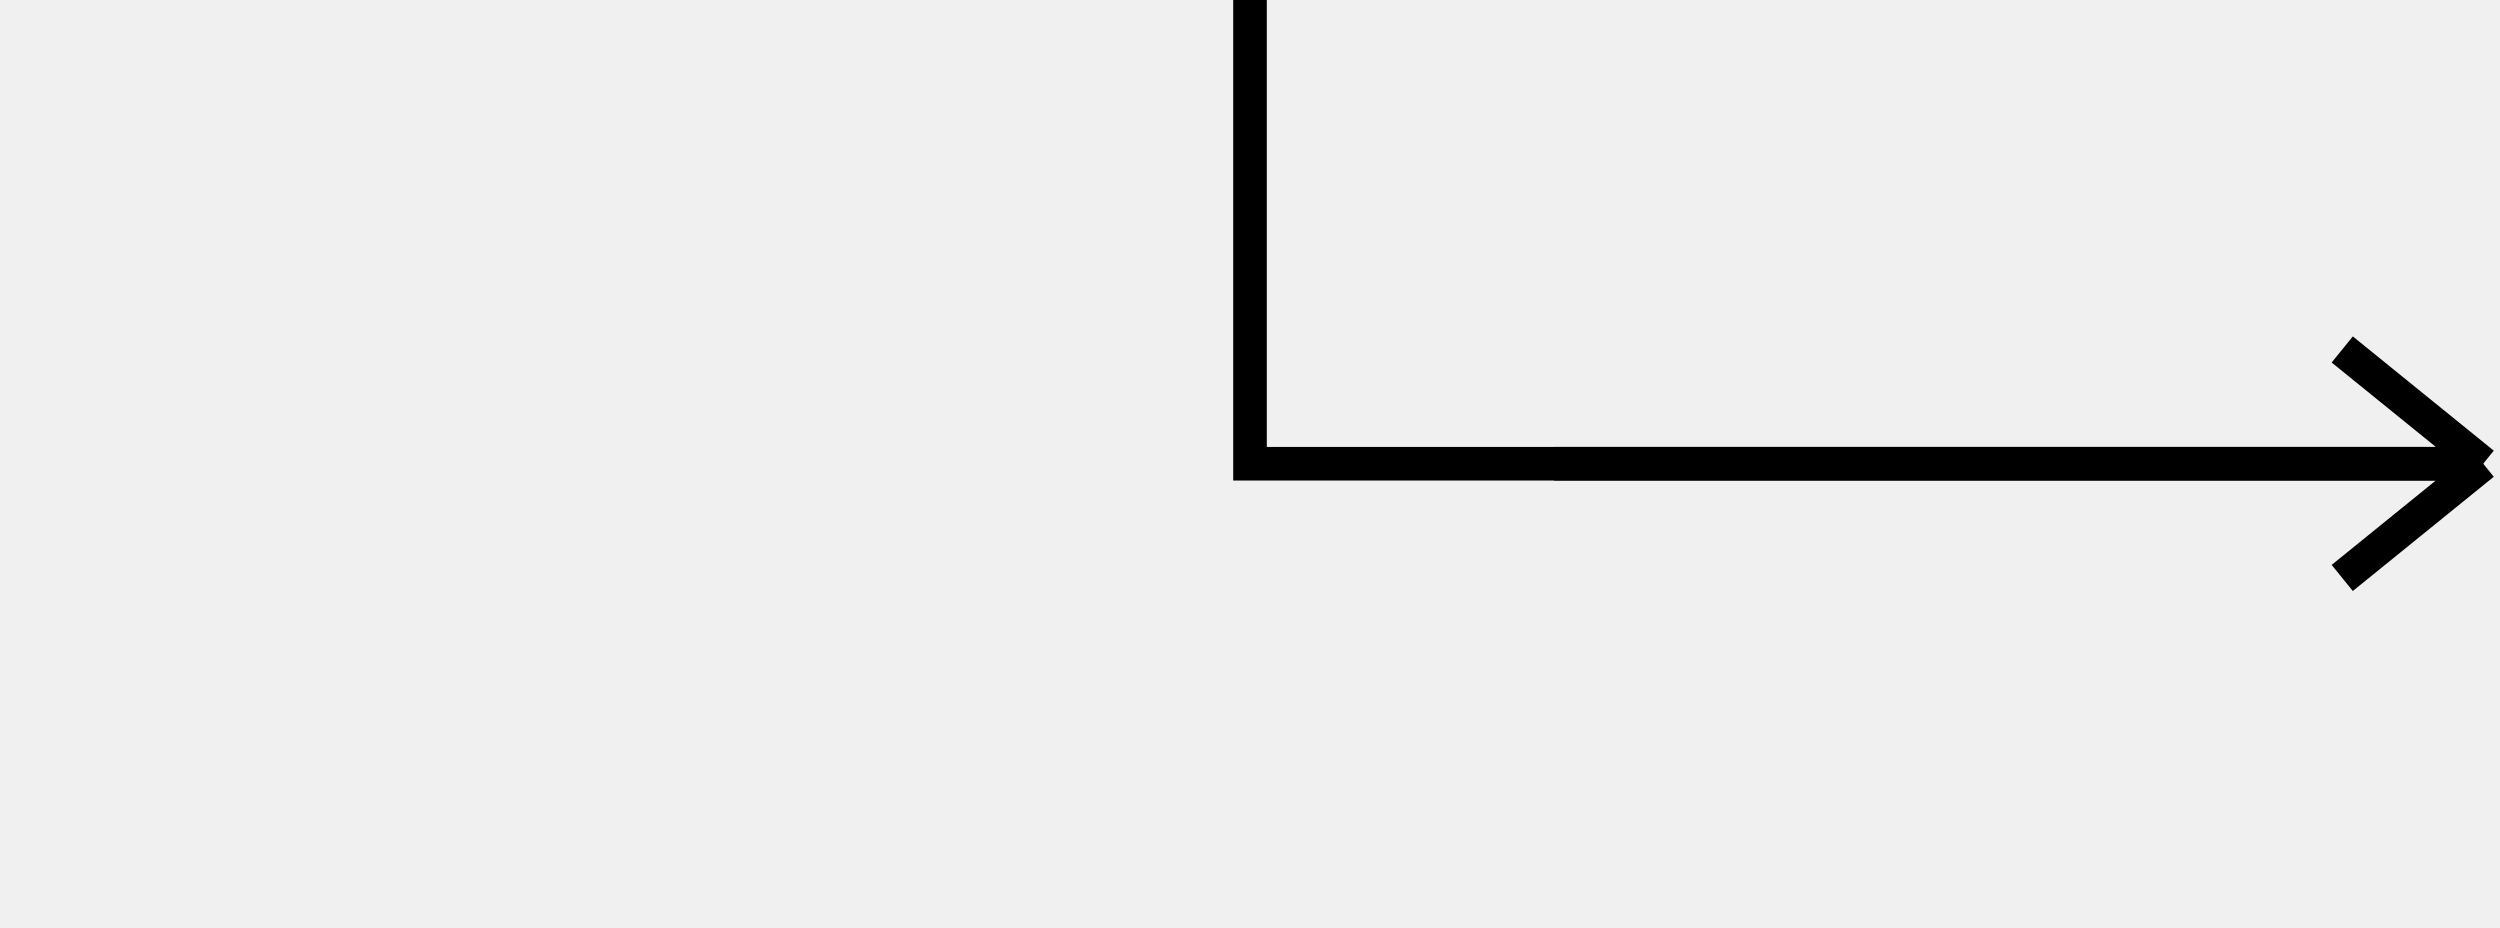
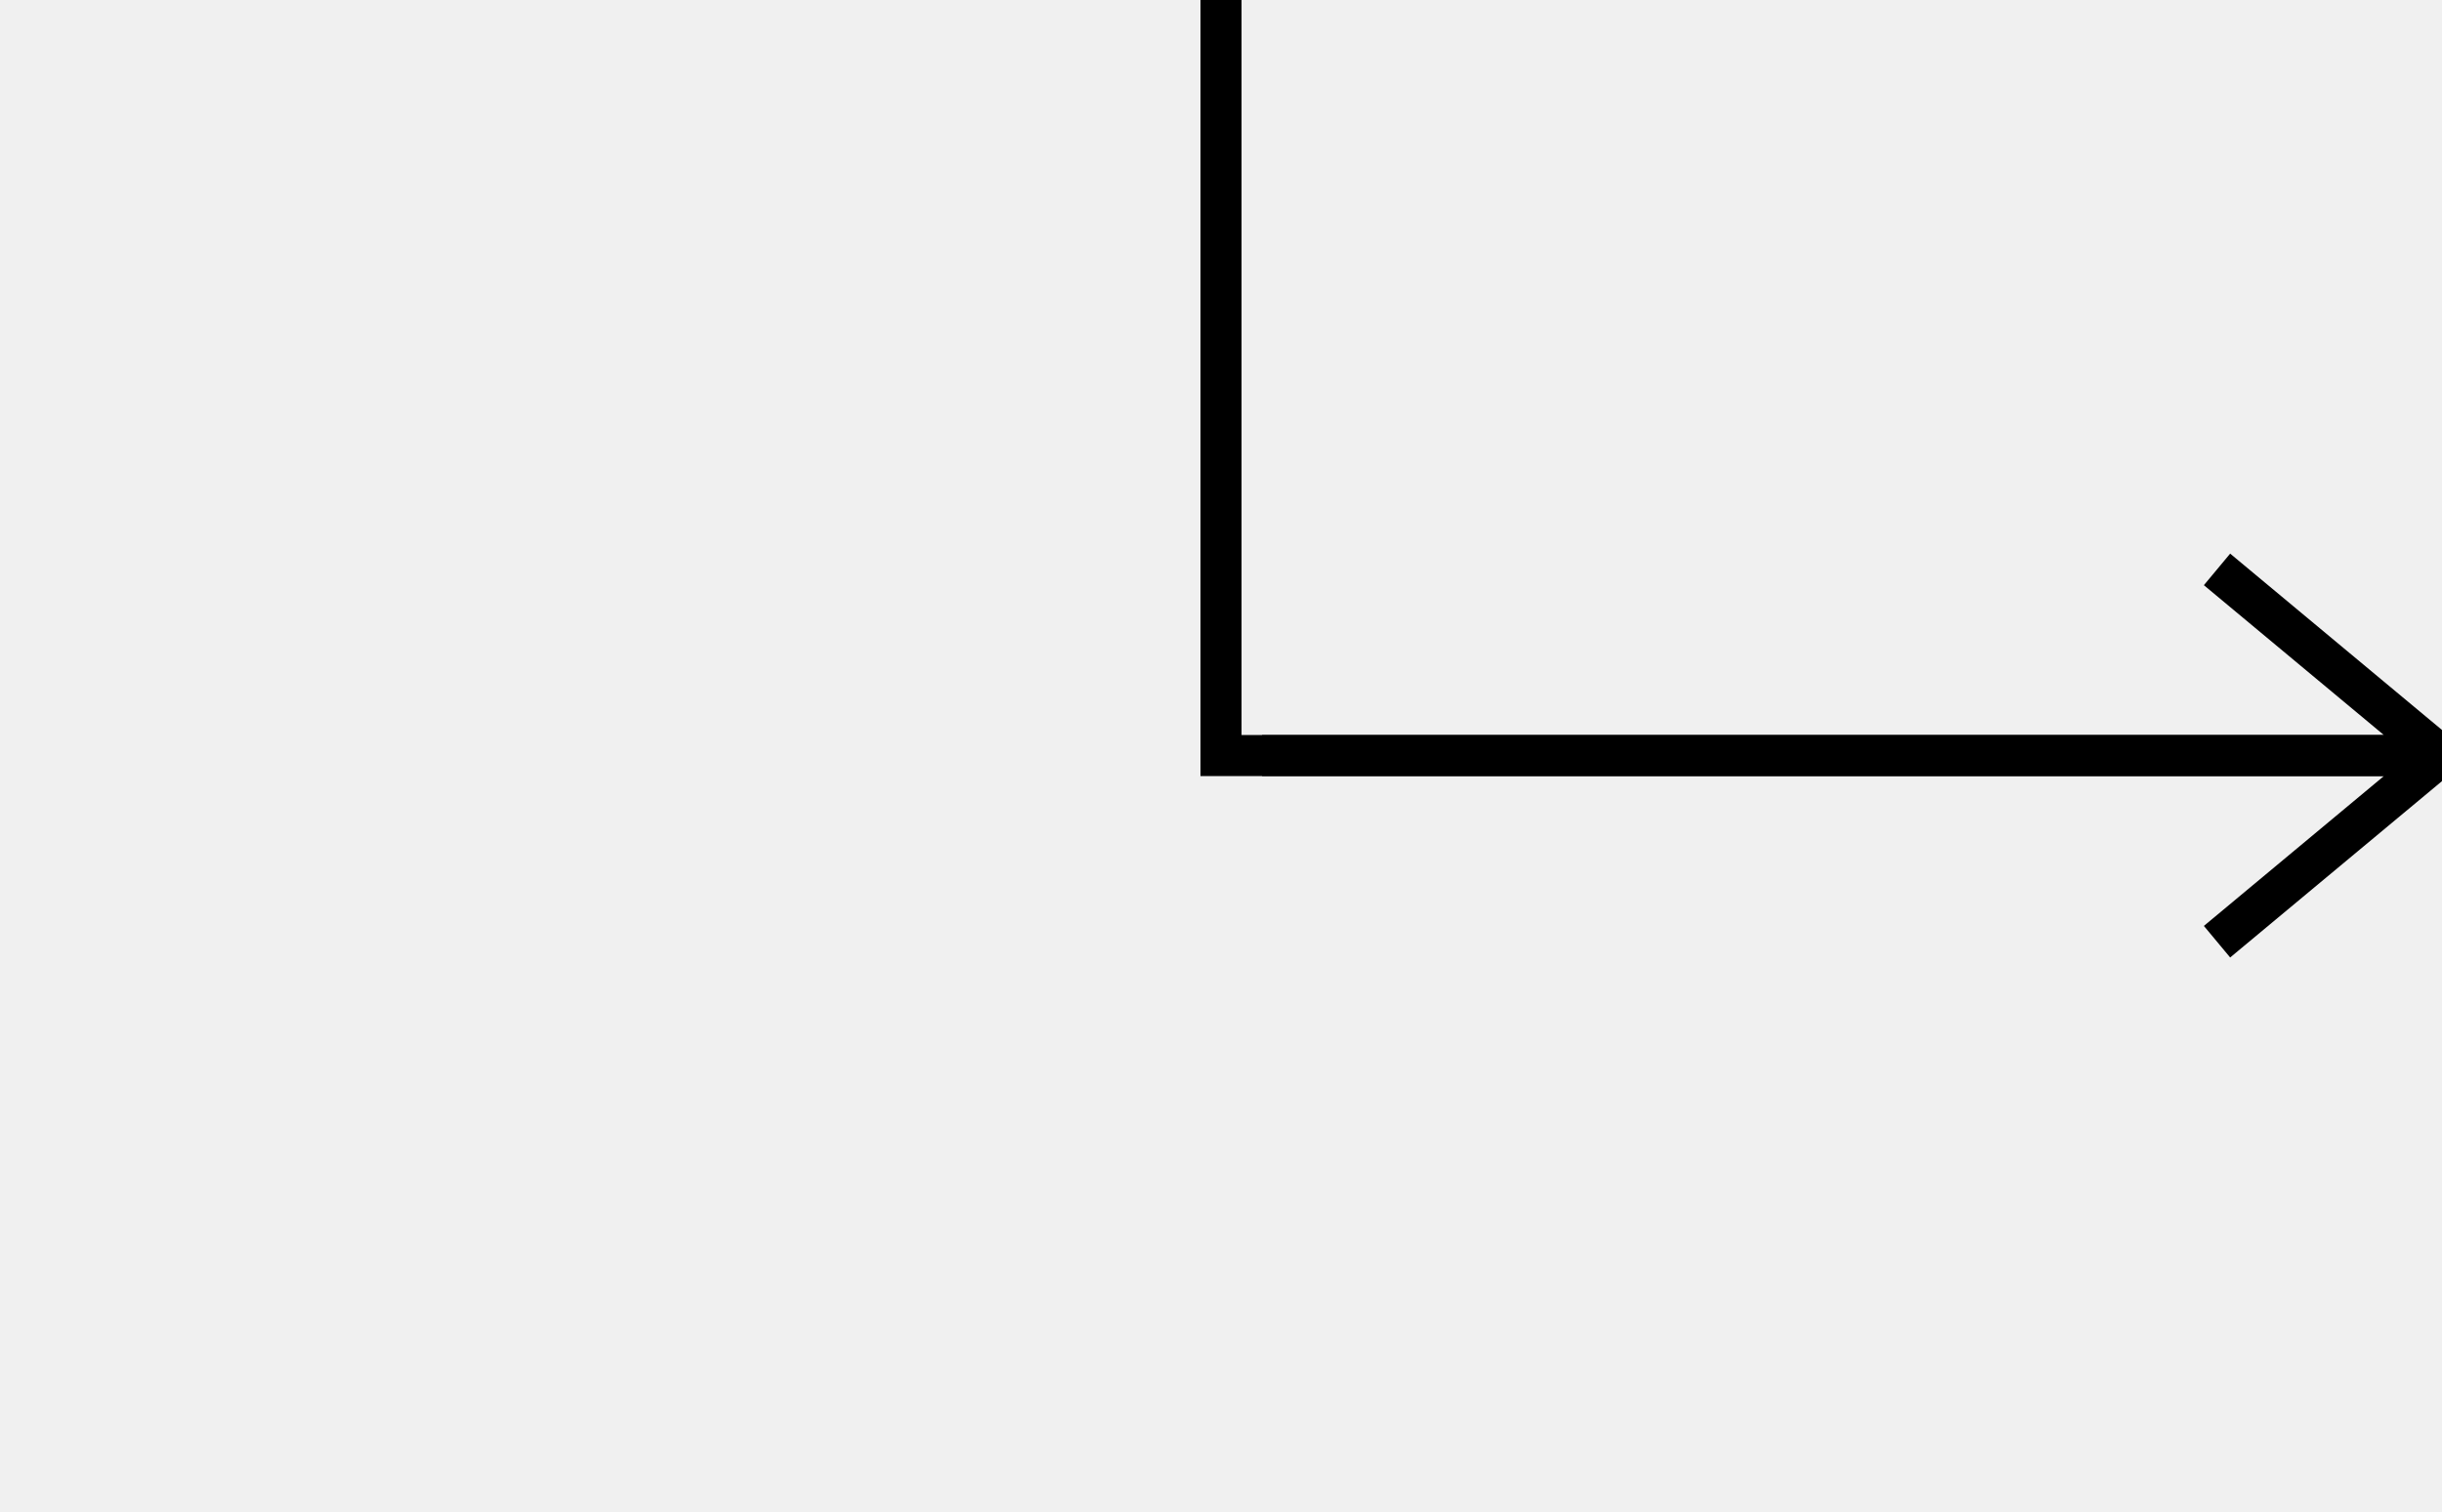
- <svg xmlns="http://www.w3.org/2000/svg" width="1488" height="552" viewBox="0 0 1488 552" fill="none">
-   <g clip-path="url(#clip0_124_31)">
-     <path d="M1478 276H1355.66L1049.83 275.998L744 275.997L744 0" stroke="black" stroke-width="20" />
-     <path d="M925 276L1478 276M1478 276L1394.1 208M1478 276L1394.1 344" stroke="black" stroke-width="20" />
+ <svg xmlns="http://www.w3.org/2000/svg" width="892" height="552" viewBox="0 0 892 552" fill="none">
+   <g clip-path="url(#clip0_150_2)">
+     <path d="M852.222 275.998L892 275.997L814.653 275.998L446 275.997L446 0" stroke="black" stroke-width="15" />
+     <path d="M461 276L891.5 276M891.5 276L809.82 208M891.5 276L809.82 344" stroke="black" stroke-width="15" />
  </g>
  <defs>
-     <clipPath id="clip0_124_31">
-       <rect width="1488" height="552" fill="white" />
+     <clipPath id="clip0_150_2">
+       <rect width="892" height="552" fill="white" />
    </clipPath>
  </defs>
</svg>
